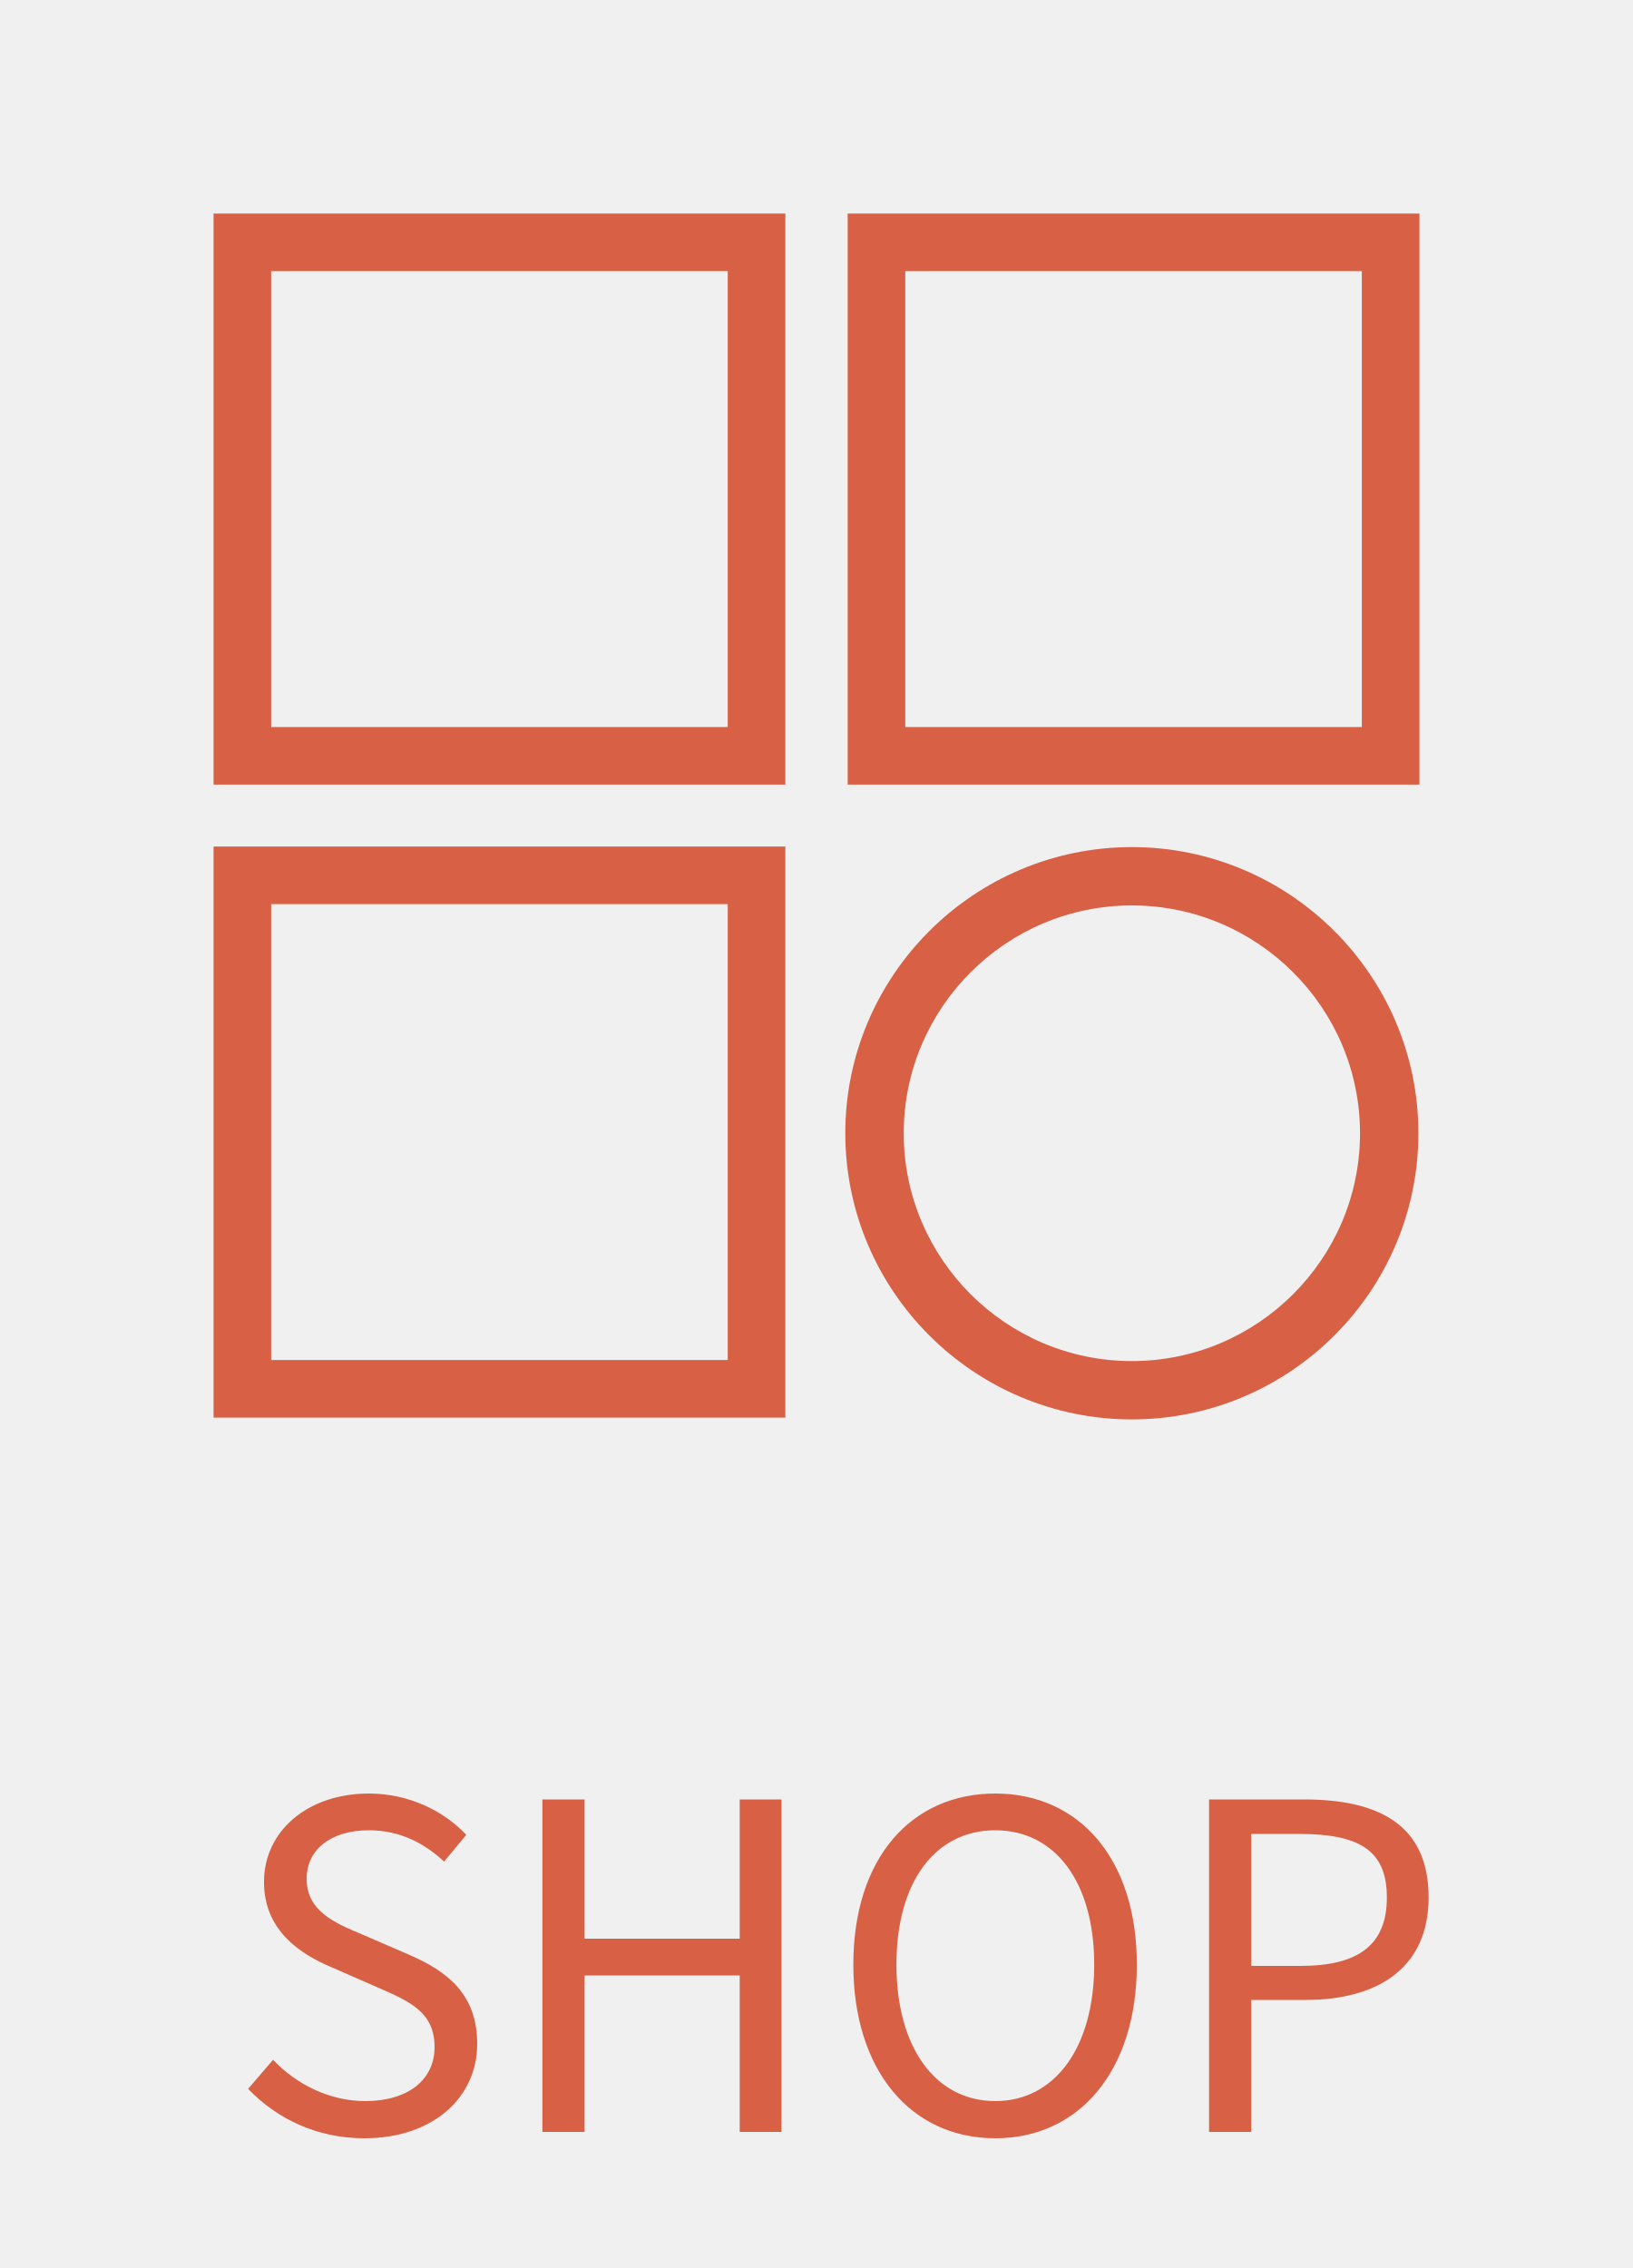
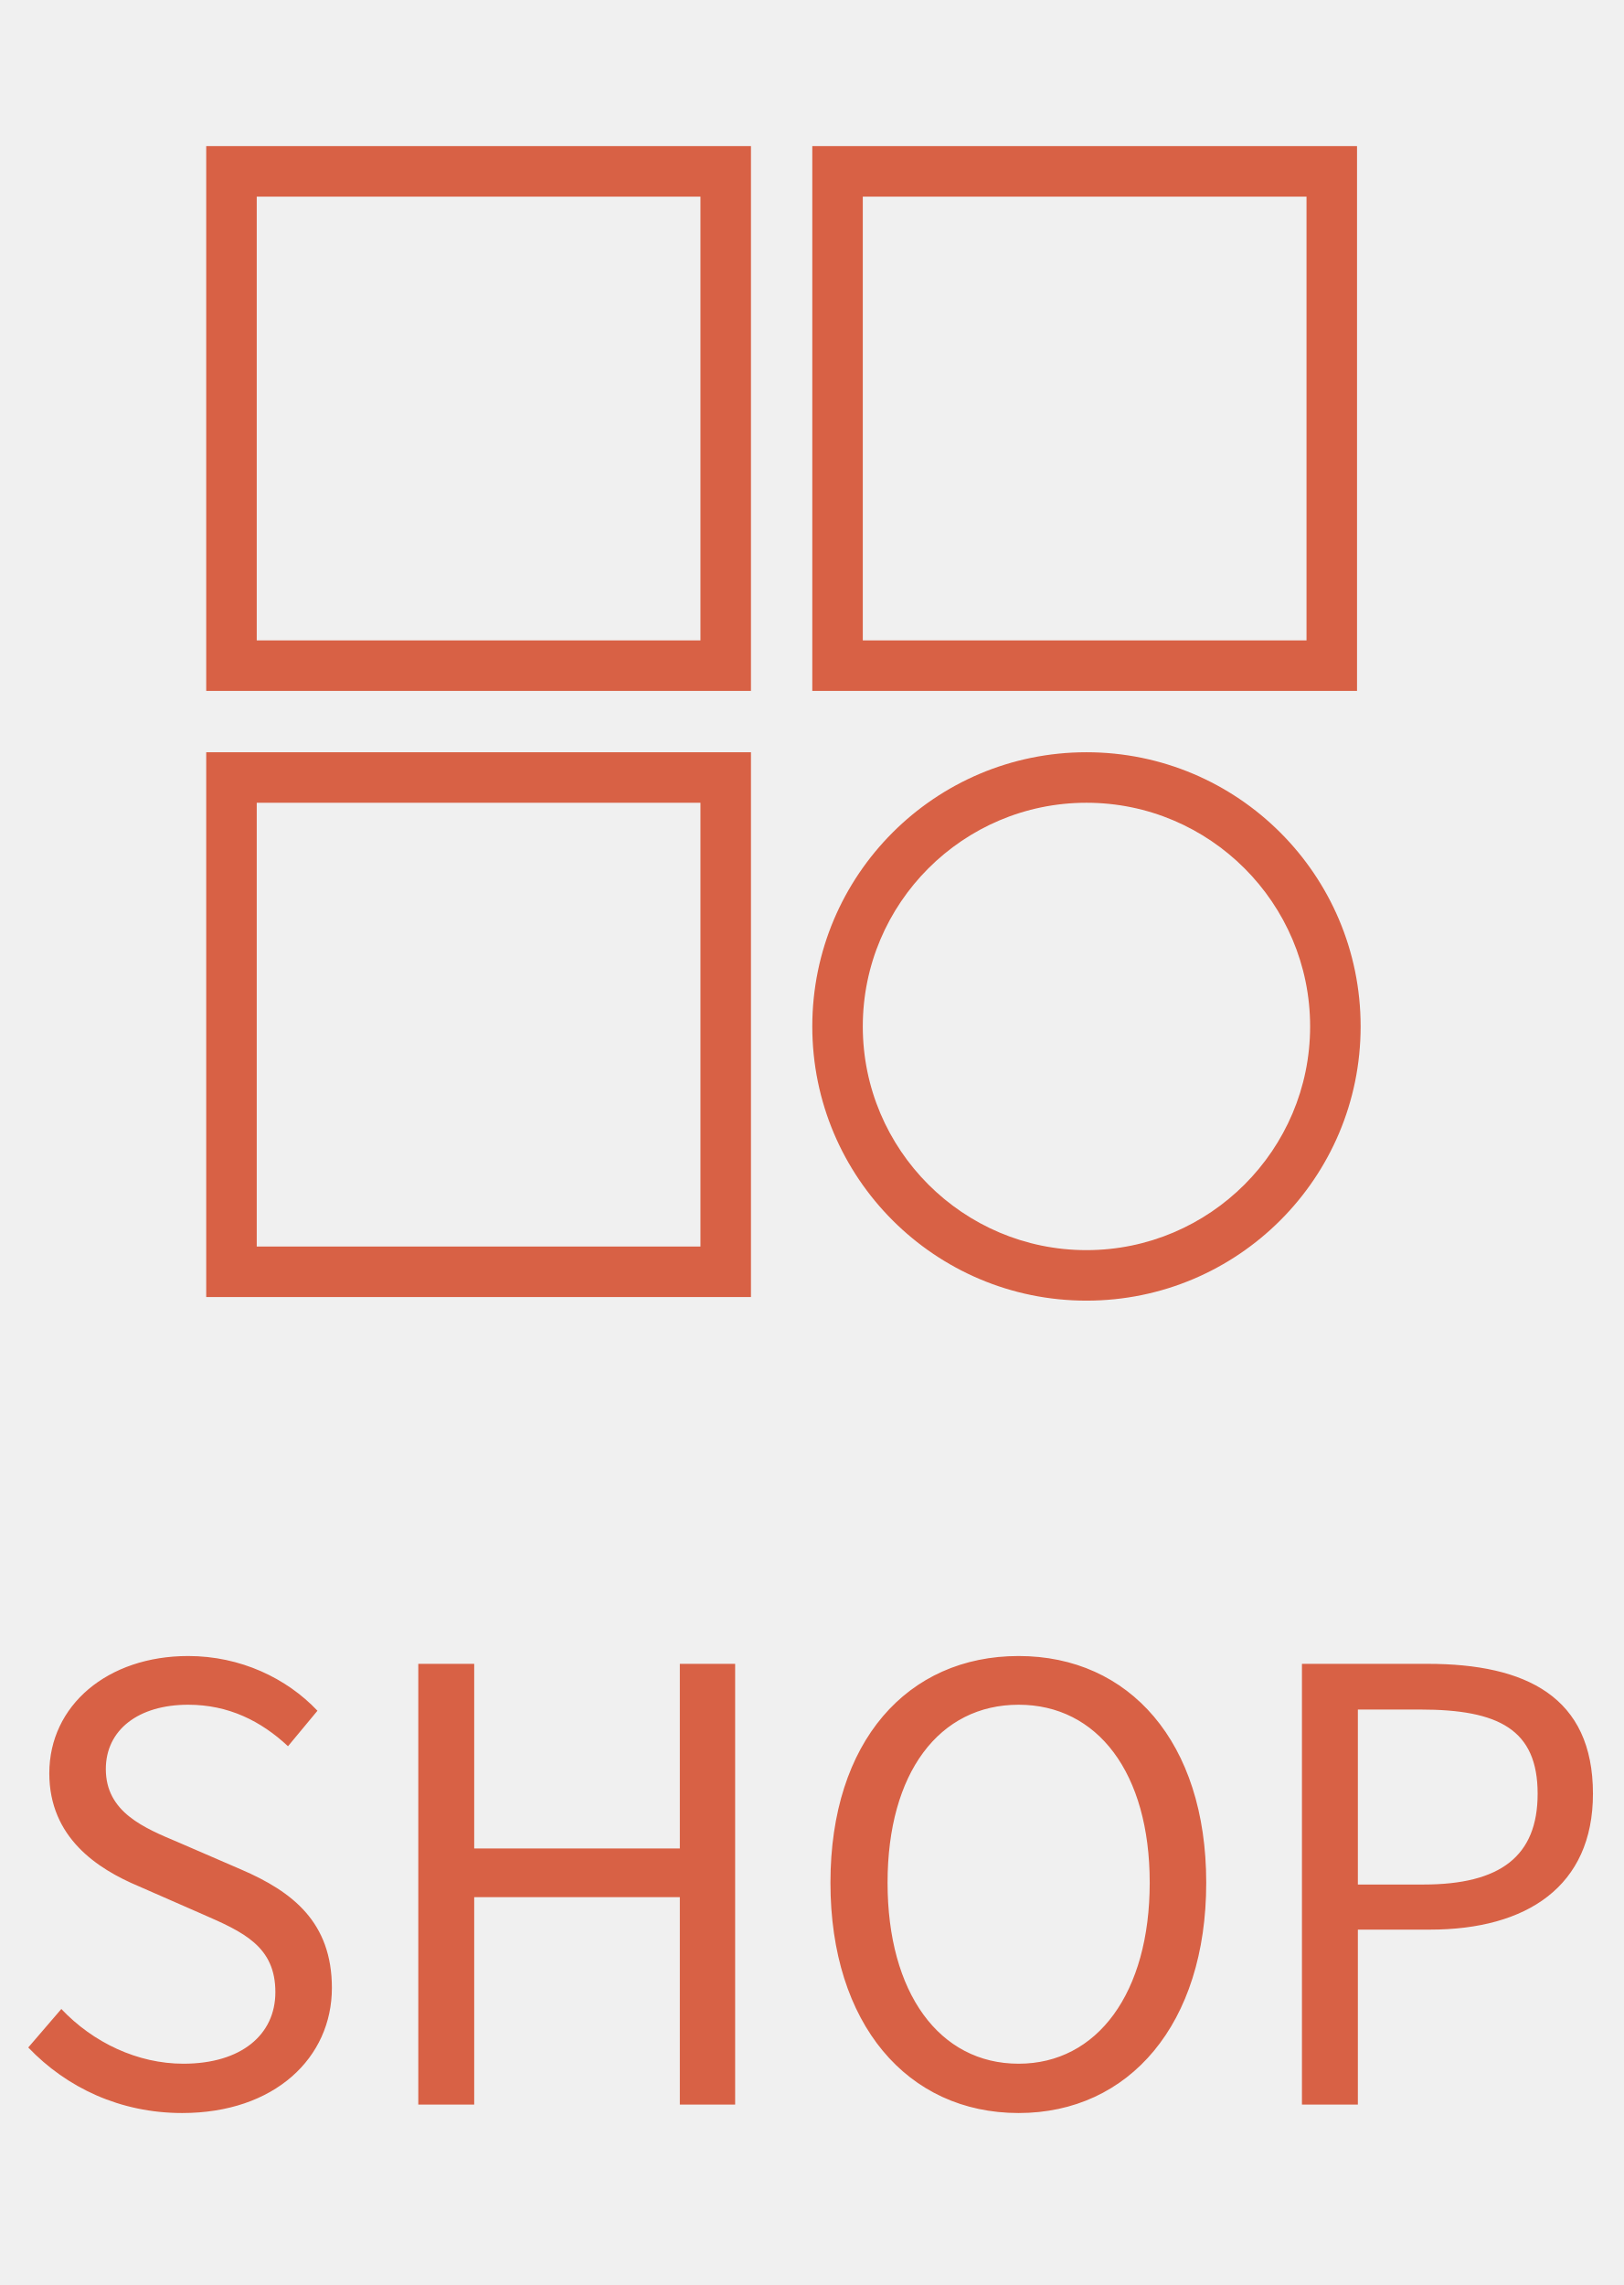
- <svg xmlns="http://www.w3.org/2000/svg" width="36" height="50" viewBox="0 0 36 50" fill="none">
-   <g clip-path="url(#clip0_553_1208)">
-     <path d="M17.313 17.297H4.708V4.708H17.313V17.297ZM5.978 16.028H16.043V5.976H5.978V16.028Z" fill="#D86145" />
-     <path d="M17.313 31.252H4.708V18.663H17.313V31.252ZM5.978 29.983H16.043V19.932H5.978V29.983Z" fill="#D86145" />
-     <path d="M31.292 17.297H18.687V4.708H31.292V17.297ZM19.957 16.028H30.022V5.976H19.957V16.028Z" fill="#D86145" />
-     <path d="M24.952 31.292C21.47 31.292 18.635 28.461 18.635 24.984C18.635 21.506 21.47 18.675 24.952 18.675C28.434 18.675 31.269 21.506 31.269 24.984C31.269 28.461 28.434 31.292 24.952 31.292ZM24.952 19.961C22.181 19.961 19.923 22.216 19.923 24.984C19.923 27.752 22.181 30.006 24.952 30.006C27.724 30.006 29.982 27.752 29.982 24.984C29.982 22.216 27.724 19.961 24.952 19.961Z" fill="#D86145" />
-   </g>
-   <path d="M8.03 47.14C9.57 47.14 10.52 46.22 10.52 45.06C10.52 43.97 9.87 43.46 9.01 43.09L7.97 42.64C7.4 42.4 6.76 42.14 6.76 41.42C6.76 40.77 7.3 40.35 8.13 40.35C8.8 40.35 9.34 40.62 9.79 41.04L10.28 40.45C9.77 39.91 9 39.54 8.13 39.54C6.79 39.54 5.82 40.36 5.82 41.49C5.82 42.56 6.62 43.08 7.31 43.37L8.36 43.83C9.05 44.13 9.58 44.37 9.58 45.13C9.58 45.84 9.01 46.32 8.05 46.32C7.29 46.32 6.55 45.97 6.02 45.41L5.47 46.05C6.11 46.72 7 47.14 8.03 47.14ZM11.957 47H12.887V43.55H16.307V47H17.227V39.67H16.307V42.74H12.887V39.67H11.957V47ZM21.942 47.14C23.782 47.14 25.062 45.66 25.062 43.31C25.062 40.97 23.782 39.54 21.942 39.54C20.092 39.54 18.812 40.96 18.812 43.31C18.812 45.66 20.092 47.14 21.942 47.14ZM21.942 46.32C20.622 46.32 19.762 45.14 19.762 43.31C19.762 41.48 20.622 40.35 21.942 40.35C23.252 40.35 24.122 41.48 24.122 43.31C24.122 45.14 23.252 46.32 21.942 46.32ZM26.654 47H27.584V44.09H28.784C30.394 44.09 31.494 43.37 31.494 41.83C31.494 40.22 30.384 39.67 28.744 39.67H26.654V47ZM27.584 43.34V40.43H28.624C29.924 40.43 30.574 40.76 30.574 41.83C30.574 42.87 29.954 43.34 28.674 43.34H27.584Z" fill="#D86145" />
-   <defs>
-     <clipPath id="clip0_553_1208">
-       <rect width="26.585" height="26.585" fill="white" transform="translate(4.7077 4.70776)" />
-     </clipPath>
-   </defs>
+ <svg xmlns="http://www.w3.org/2000/svg" width="27" height="38" viewBox="0 0 27 38" fill="none">
+   <path d="M3.03 35.14C4.57 35.14 5.52 34.22 5.52 33.06C5.52 31.97 4.87 31.46 4.01 31.09L2.97 30.64C2.4 30.4 1.76 30.14 1.76 29.42C1.76 28.77 2.3 28.35 3.13 28.35C3.8 28.35 4.34 28.62 4.79 29.04L5.28 28.45C4.77 27.91 4 27.54 3.13 27.54C1.79 27.54 0.82 28.36 0.82 29.49C0.82 30.56 1.62 31.08 2.31 31.37L3.36 31.83C4.05 32.13 4.58 32.37 4.58 33.13C4.58 33.84 4.01 34.32 3.05 34.32C2.29 34.32 1.55 33.97 1.02 33.41L0.47 34.05C1.11 34.72 2 35.14 3.03 35.14ZM6.957 35H7.887V31.55H11.307V35H12.227V27.67H11.307V30.74H7.887V27.67H6.957V35ZM16.942 35.14C18.782 35.14 20.062 33.66 20.062 31.31C20.062 28.97 18.782 27.54 16.942 27.54C15.092 27.54 13.812 28.96 13.812 31.31C13.812 33.66 15.092 35.14 16.942 35.14ZM16.942 34.32C15.622 34.32 14.762 33.14 14.762 31.31C14.762 29.48 15.622 28.35 16.942 28.35C18.252 28.35 19.122 29.48 19.122 31.31C19.122 33.14 18.252 34.32 16.942 34.32ZM21.654 35H22.584V32.09H23.784C25.394 32.09 26.494 31.37 26.494 29.83C26.494 28.22 25.384 27.67 23.744 27.67H21.654V35ZM22.584 31.34V28.43H23.624C24.924 28.43 25.574 28.76 25.574 29.83C25.574 30.87 24.954 31.34 23.674 31.34H22.584Z" fill="#D86145" />
+   <path d="M11.65 3.27V10.65H4.27V3.27H11.65ZM12.49 2.43H3.43V11.49H12.49V2.43Z" fill="#D86145" />
+   <path d="M11.65 13.35V20.73H4.27V13.35H11.65ZM12.49 12.51H3.43V21.57H12.49V12.51Z" fill="#D86145" />
+   <path d="M21.73 3.27V10.65H14.35V3.27H21.73ZM22.57 2.43H13.51V11.49H22.57V2.43Z" fill="#D86145" />
+   <path d="M18.07 13.35C20.121 13.35 21.79 15.019 21.79 17.07C21.79 19.121 20.121 20.79 18.07 20.79C16.019 20.79 14.35 19.121 14.35 17.07C14.35 15.019 16.019 13.35 18.07 13.35ZM18.07 12.51C15.552 12.51 13.51 14.552 13.51 17.07C13.51 19.588 15.552 21.63 18.07 21.63C20.588 21.63 22.63 19.588 22.63 17.07C22.63 14.552 20.588 12.51 18.07 12.51Z" fill="#D86145" />
</svg>
